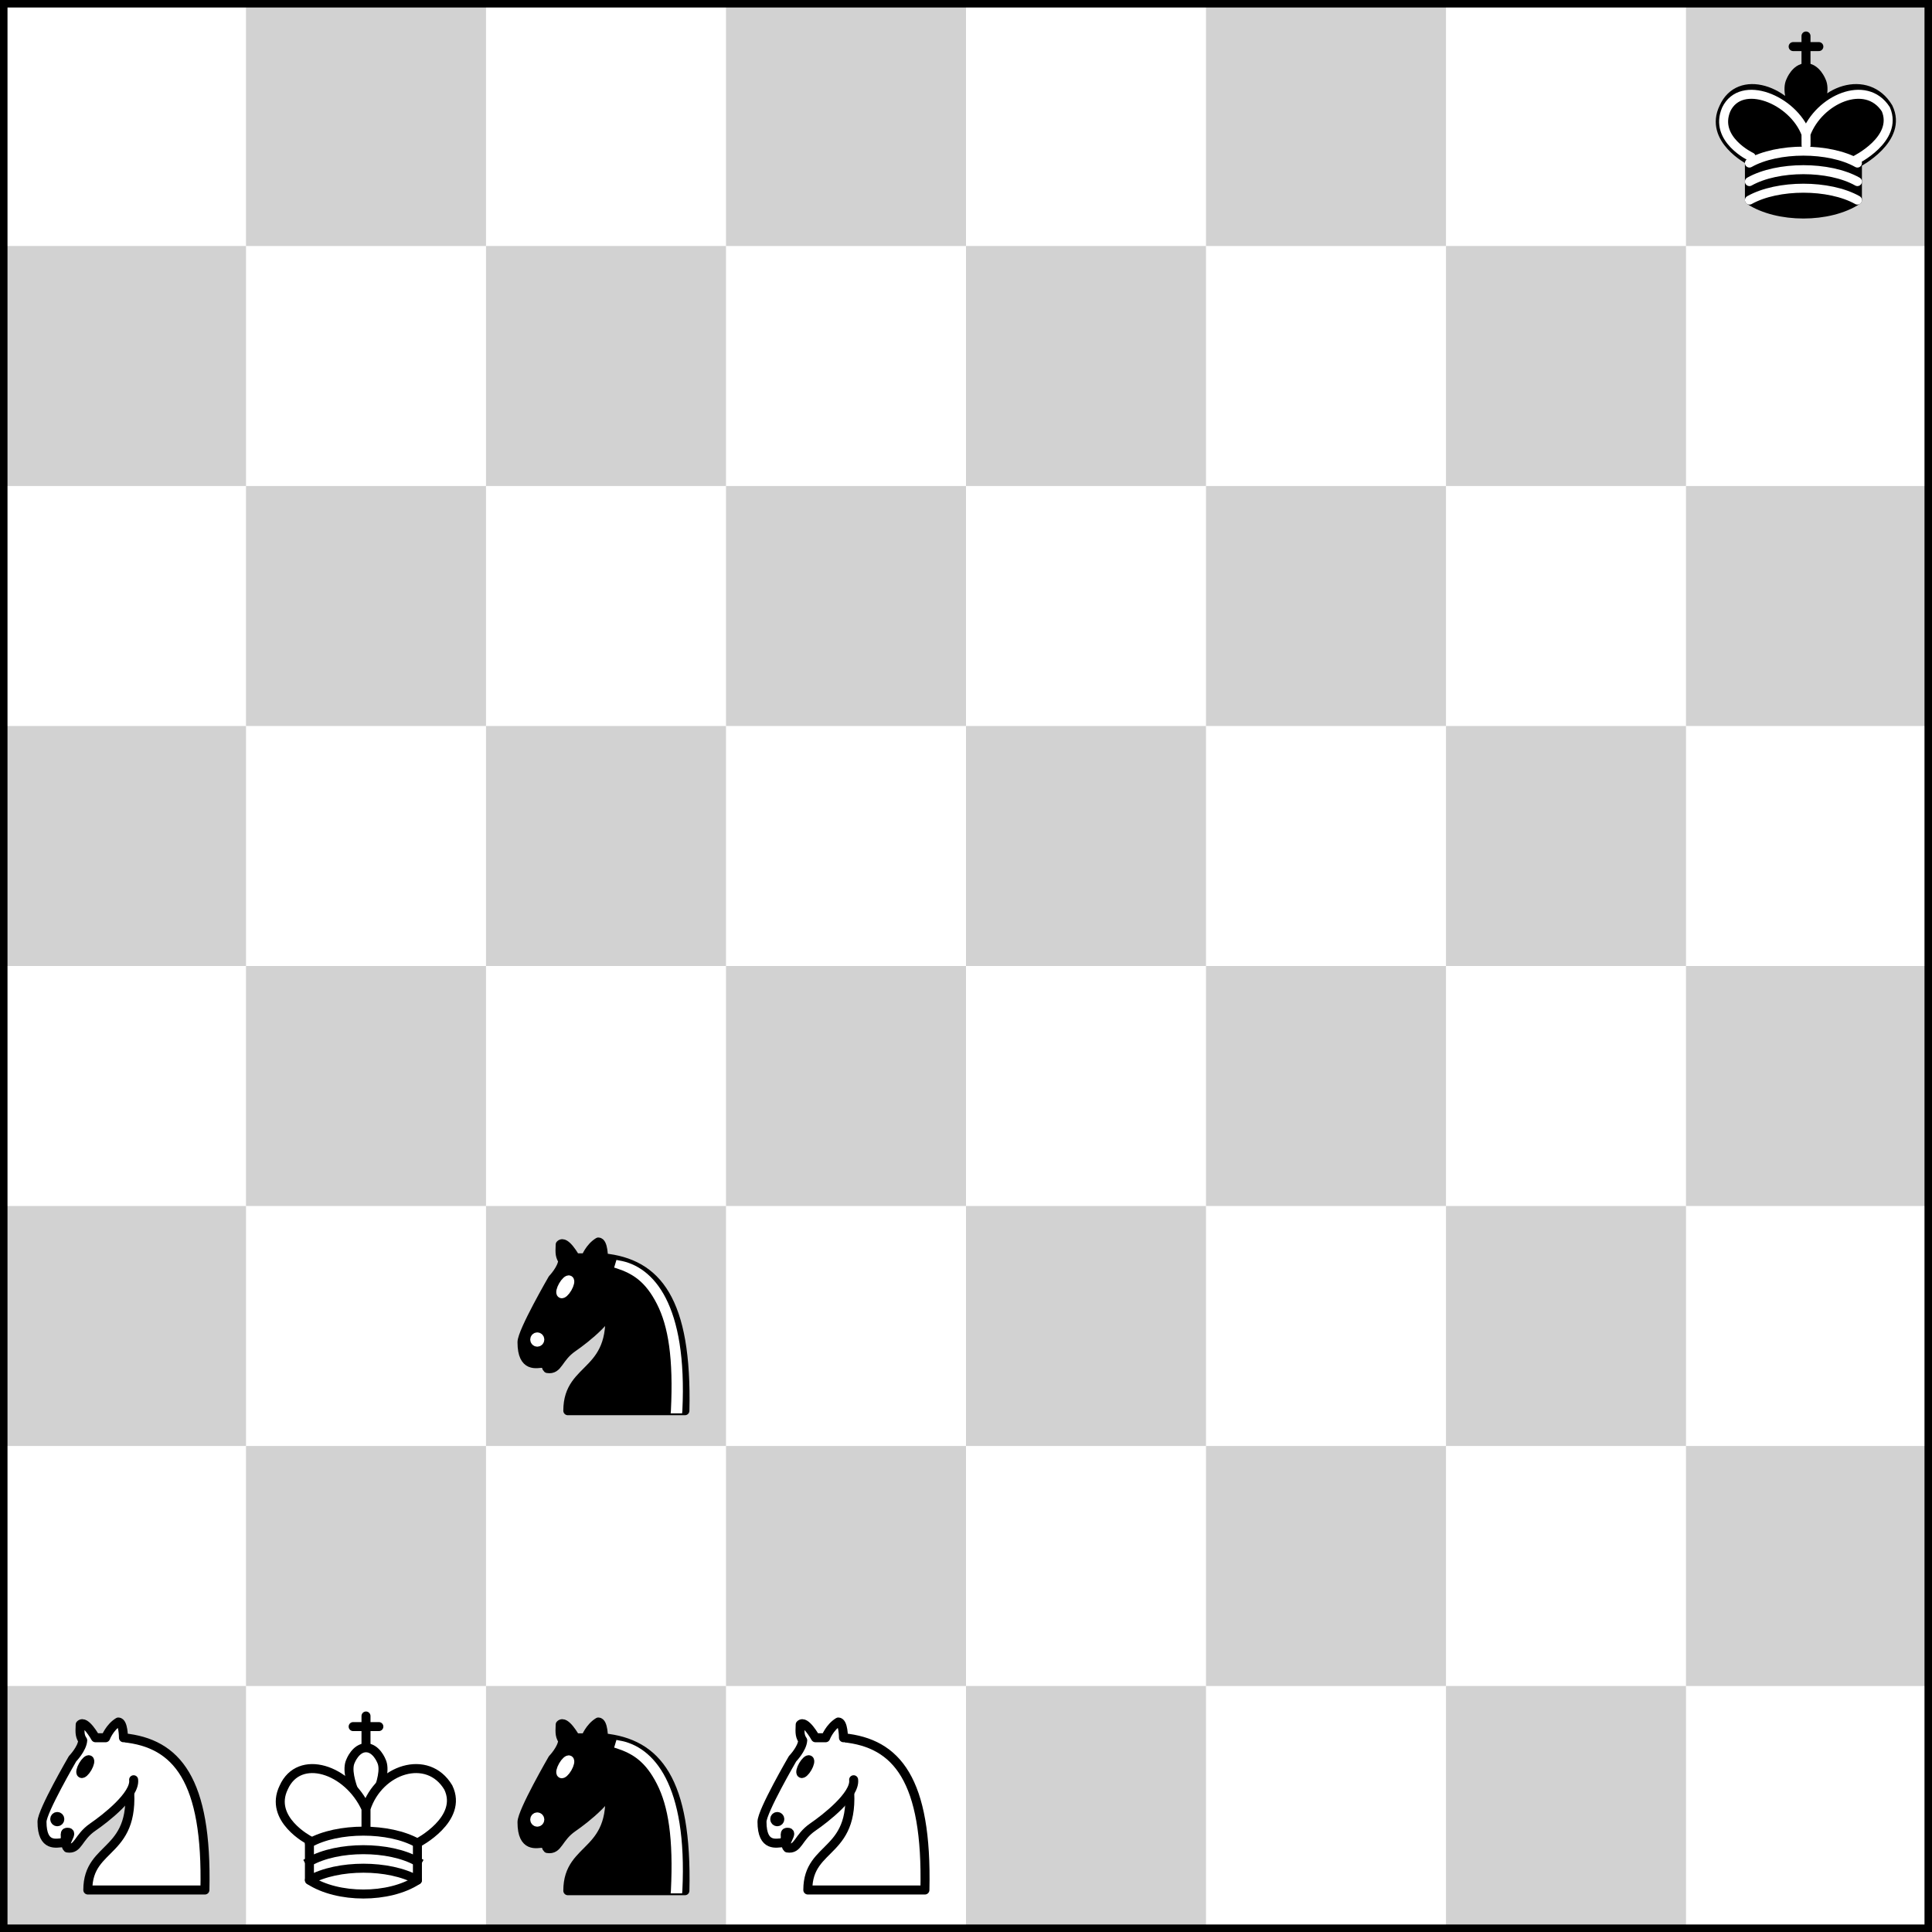
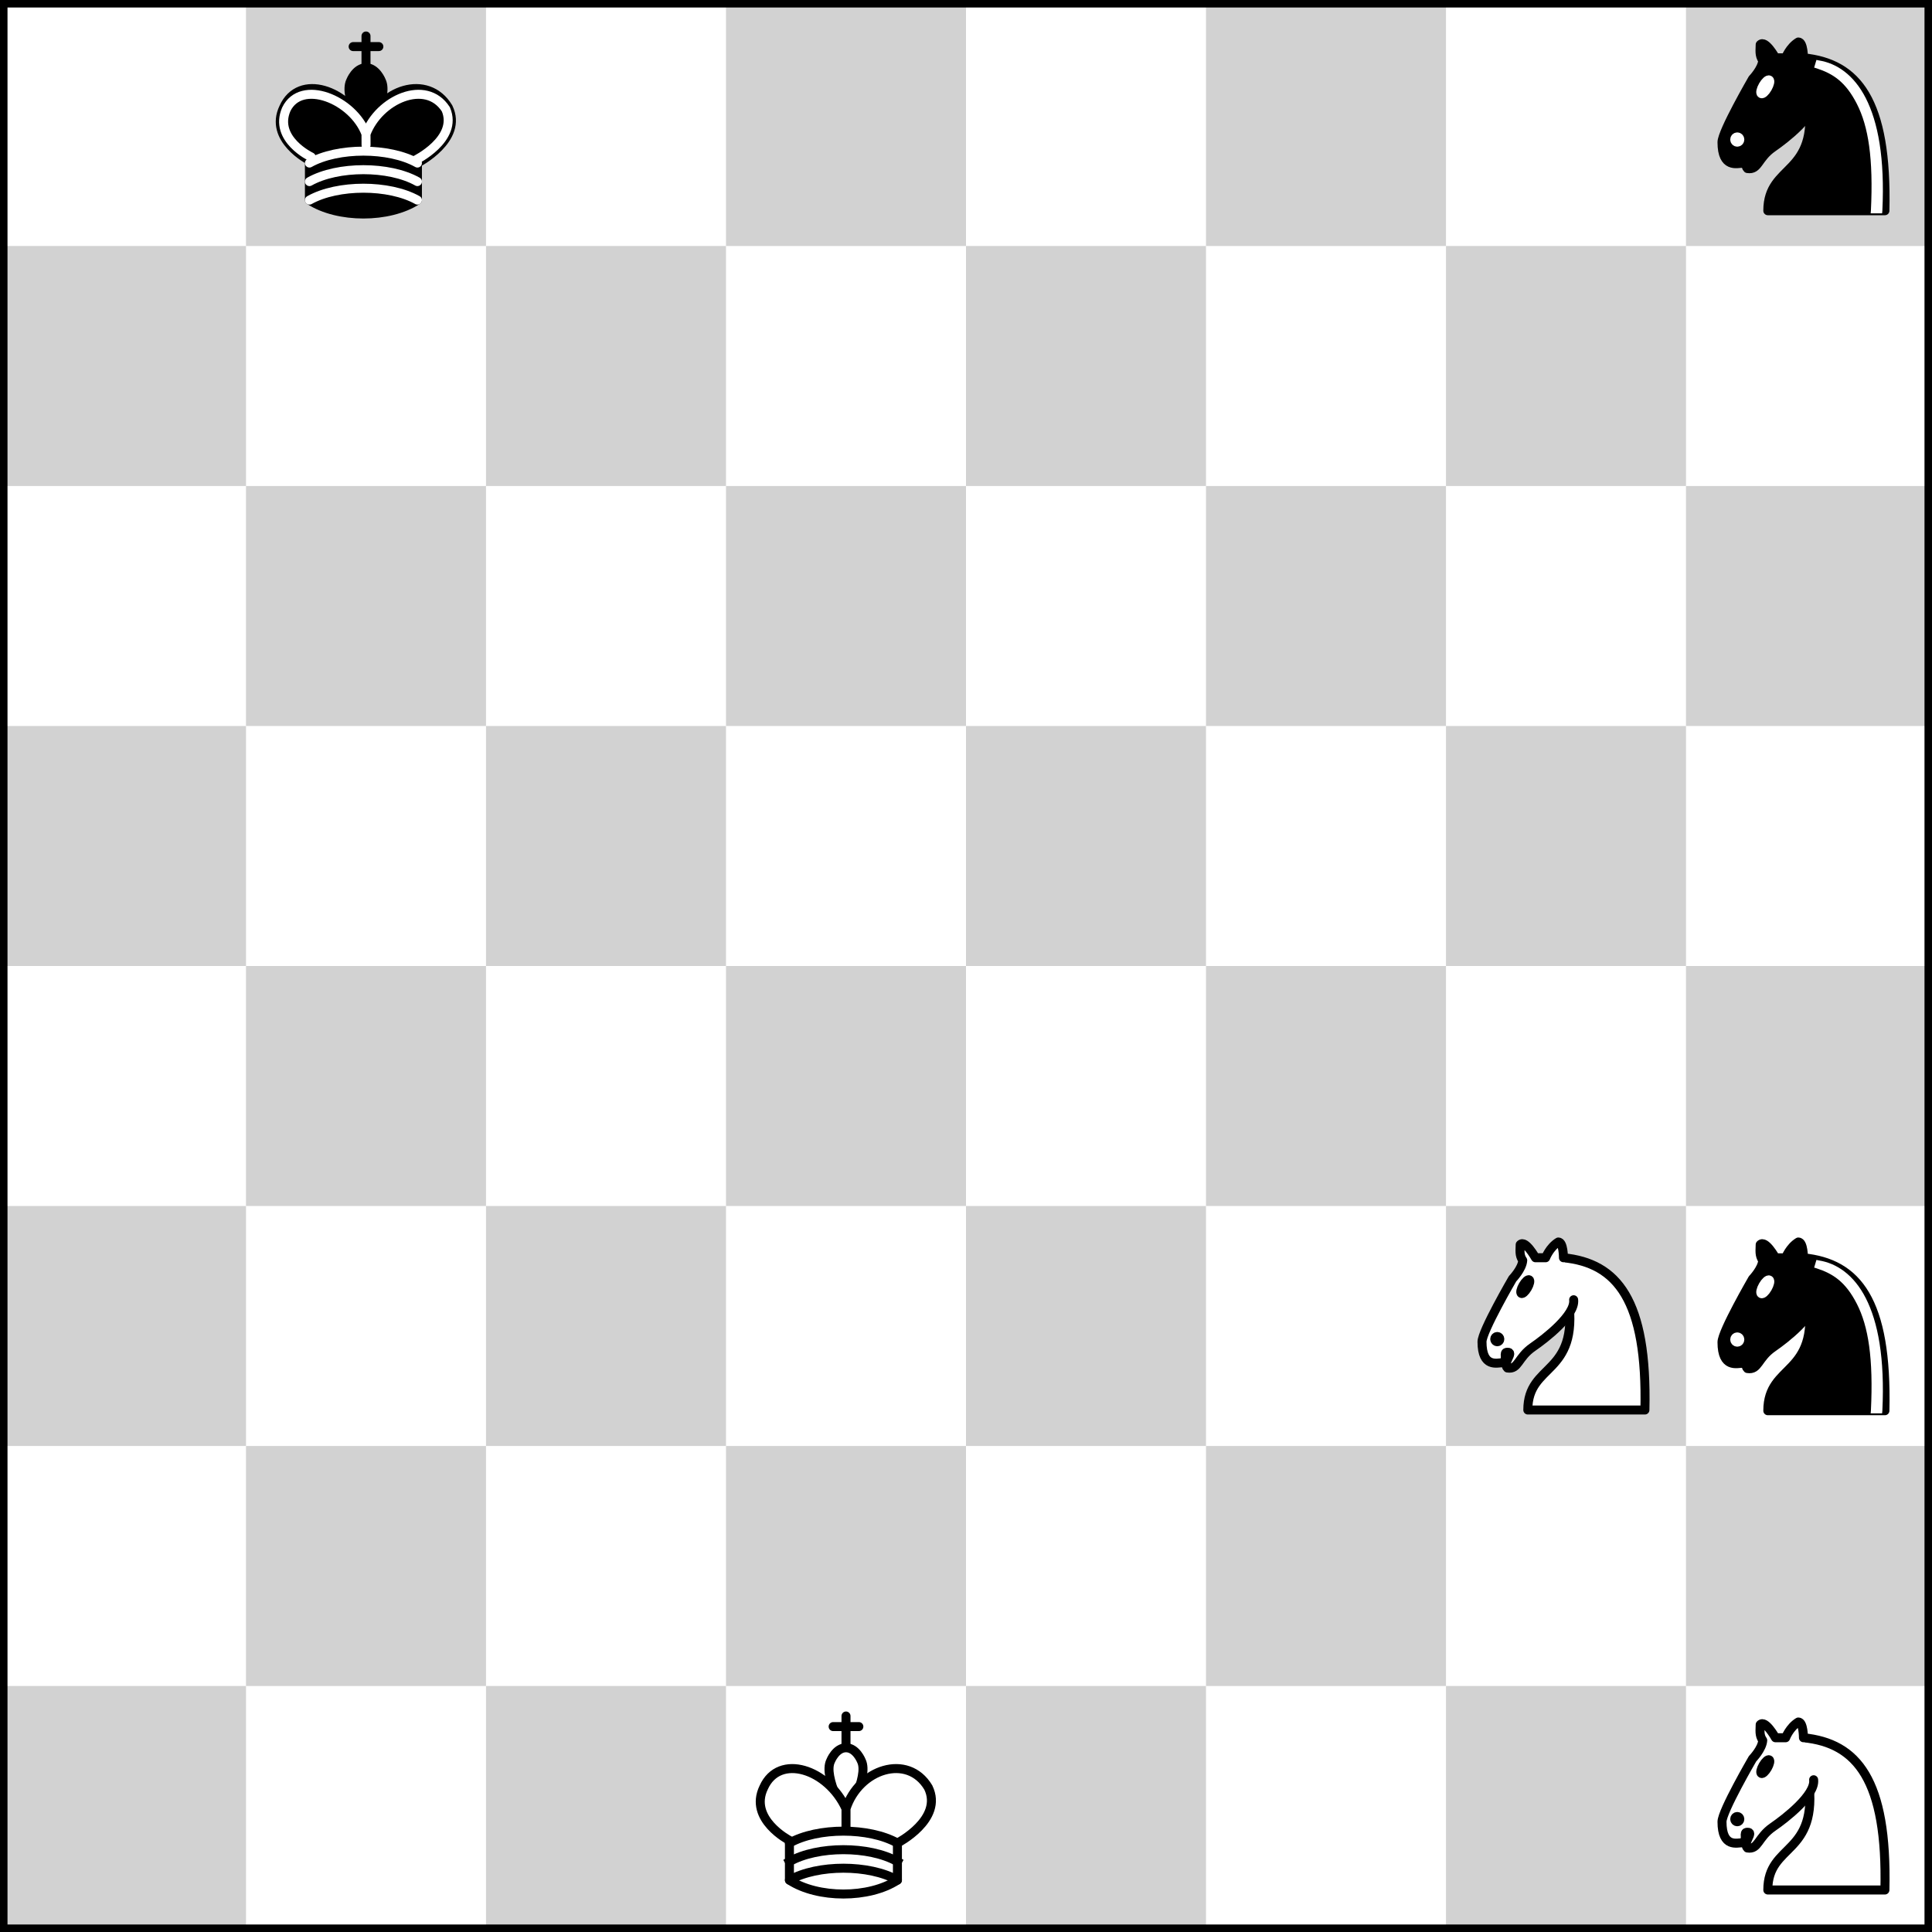
<svg xmlns="http://www.w3.org/2000/svg" xmlns:xlink="http://www.w3.org/1999/xlink" viewBox="-1 -1 322 322" width="200" height="200">
  <defs>
    <g id="bk" stroke-linecap="round" stroke-linejoin="round" transform="translate(5, 5)" stroke-width="1.5">
      <line x1="15" y1="4.968" x2="15" y2="0" id="Shape" stroke="#000000" />
      <path d="M15,16.765 C15,16.765 18.857,10.147 17.571,7.5 C17.571,7.5 16.714,5.294 15,5.294 C13.286,5.294 12.429,7.5 12.429,7.5 C11.143,10.147 15,16.765 15,16.765" id="Shape" stroke="#000000" fill="#000000" />
      <path d="M5.571,27.353 C10.286,30.441 18.857,30.441 23.571,27.353 L23.571,21.176 C23.571,21.176 31.286,17.206 28.714,11.912 C25.286,6.176 17.143,8.824 15,15.441 L15,18.529 L15,15.441 C12,8.824 3.857,6.176 1.286,11.912 C-1.286,17.206 5.571,20.735 5.571,20.735 L5.571,27.353 Z" id="Shape" stroke="#000000" fill="#000000" />
      <line x1="12.857" y1="1.765" x2="17.143" y2="1.765" id="Shape" stroke="#000000" />
      <path d="M23.143,20.735 C23.143,20.735 30.429,17.206 28.311,12.221 C24.986,7.059 17.143,10.588 15,16.324 L15.009,18.176 L15,16.324 C12.857,10.588 4.205,7.059 1.712,12.221 C-0.429,17.206 5.871,20.162 5.871,20.162" id="Shape" stroke="#FFFFFF" />
      <path d="M5.571,21.176 C10.286,18.529 18.857,18.529 23.571,21.176 M5.571,24.265 C10.286,21.618 18.857,21.618 23.571,24.265 M5.571,27.353 C10.286,24.706 18.857,24.706 23.571,27.353" id="Shape" stroke="#FFFFFF" />
    </g>
    <g id="bn" stroke-linecap="round" stroke-linejoin="round" transform="translate(6, 6)">
      <path d="M13.576,2.636 C22.485,3.515 27.576,9.667 27.152,28.121 L7.636,28.121 C7.636,20.212 16.121,22.409 14.424,9.667" id="Shape" stroke="#000000" stroke-width="1.5" fill="#000000" />
      <path d="M15.273,9.667 C15.595,12.224 10.564,16.143 8.485,17.576 C5.939,19.333 6.092,21.39 4.242,21.091 C3.358,20.265 5.439,18.419 4.242,18.455 C3.394,18.455 4.404,19.535 3.394,20.212 C2.545,20.212 -0.003,21.091 -1.90580876e-06,16.697 C-1.90580876e-06,14.939 5.091,6.152 5.091,6.152 C5.091,6.152 6.695,4.482 6.788,3.076 C6.168,2.202 6.364,1.318 6.364,0.439 C7.212,-0.439 8.909,2.636 8.909,2.636 L10.606,2.636 C10.606,2.636 11.268,0.886 12.727,0 C13.576,0 13.576,2.636 13.576,2.636" id="Shape" stroke="#000000" stroke-width="1.5" fill="#000000" />
      <path d="M2.97,16.258 C2.97,16.5 2.78,16.697 2.545,16.697 C2.311,16.697 2.121,16.5 2.121,16.258 C2.121,16.015 2.311,15.818 2.545,15.818 C2.78,15.818 2.97,16.015 2.97,16.258 Z" id="Shape" stroke="#FFFFFF" stroke-width="1.5" fill="#FFFFFF" />
      <path d="M7.636,7.47 C7.636,8.198 7.446,8.788 7.212,8.788 C6.978,8.788 6.788,8.198 6.788,7.47 C6.788,6.742 6.978,6.152 7.212,6.152 C7.446,6.152 7.636,6.742 7.636,7.47 L7.636,7.47 Z" id="Shape" stroke="#FFFFFF" stroke-width="1.5" fill="#FFFFFF" transform="translate(7.212121, 7.469697) rotate(30.00073) translate(-7.212121, -7.469697) " />
      <path d="M15.739,2.988 L15.358,4.262 L15.782,4.394 C18.455,5.273 20.576,6.582 22.485,10.326 C24.394,14.069 25.242,19.386 24.818,28.121 L24.776,28.561 L26.685,28.561 L26.727,28.121 C27.152,19.281 25.981,13.314 23.97,9.368 C21.959,5.422 19.057,3.533 16.172,3.076 L15.739,2.988 Z" id="Shape" fill="#FFFFFF" />
    </g>
    <g id="wn" stroke-linecap="round" stroke-linejoin="round" transform="translate(6, 6)" stroke="#000000">
      <path d="M13.576,2.625 C22.485,3.5 27.576,9.625 27.152,28 L7.636,28 C7.636,20.125 16.121,22.312 14.424,9.625" id="Shape" stroke-width="1.5" fill="#FFFFFF" />
      <path d="M15.273,9.625 C15.595,12.171 10.564,16.074 8.485,17.5 C5.939,19.25 6.092,21.297 4.242,21 C3.358,20.177 5.439,18.34 4.242,18.375 C3.394,18.375 4.404,19.451 3.394,20.125 C2.545,20.125 -0.003,21 -1.90580876e-06,16.625 C-1.90580876e-06,14.875 5.091,6.125 5.091,6.125 C5.091,6.125 6.695,4.463 6.788,3.062 C6.168,2.193 6.364,1.312 6.364,0.438 C7.212,-0.438 8.909,2.625 8.909,2.625 L10.606,2.625 C10.606,2.625 11.268,0.882 12.727,0 C13.576,0 13.576,2.625 13.576,2.625" id="Shape" stroke-width="1.5" fill="#FFFFFF" />
      <path d="M2.97,16.188 C2.97,16.429 2.78,16.625 2.545,16.625 C2.311,16.625 2.121,16.429 2.121,16.188 C2.121,15.946 2.311,15.75 2.545,15.75 C2.78,15.75 2.97,15.946 2.97,16.188 Z" id="Shape" stroke-width="1.5" fill="#000000" />
      <path d="M7.636,7.438 C7.636,8.162 7.446,8.75 7.212,8.75 C6.978,8.75 6.788,8.162 6.788,7.438 C6.788,6.713 6.978,6.125 7.212,6.125 C7.446,6.125 7.636,6.713 7.636,7.438 L7.636,7.438 Z" id="Shape" stroke-width="1.5" fill="#000000" transform="translate(7.212121, 7.4375) rotate(30.00073) translate(-7.212121, -7.4375) " />
    </g>
    <g id="wk" stroke-linecap="round" stroke-linejoin="round" transform="translate(5, 5)" stroke="#000000" stroke-width="1.5">
      <line x1="15" y1="4.968" x2="15" y2="0" id="Shape" />
      <line x1="12.857" y1="1.765" x2="17.143" y2="1.765" id="Shape" />
      <path d="M17.571,7.5 C17.571,7.5 16.714,5.294 15,5.294 C13.286,5.294 12.429,7.5 12.429,7.5 C11.143,10.147 15,16.765 15,16.765 C15,16.765 18.857,10.147 17.571,7.5 Z" id="Shape" fill="#FFFFFF" />
      <path d="M5.571,27.353 C10.286,30.441 18.857,30.441 23.571,27.353 L23.571,21.176 C23.571,21.176 31.286,17.206 28.714,11.912 C25.286,6.176 17.143,8.824 15,15.441 L15,18.529 L15,15.441 C12,8.824 3.857,6.176 1.286,11.912 C-1.286,17.206 5.571,20.735 5.571,20.735 L5.571,27.353 Z" id="Shape" fill="#FFFFFF" />
      <path d="M5.571,21.176 C10.286,18.529 18.857,18.529 23.571,21.176" id="Shape" fill-opacity="0" fill="#000000" />
      <path d="M5.571,24.265 C10.286,21.618 18.857,21.618 23.571,24.265" id="Shape" fill-opacity="0" fill="#000000" stroke-linecap="square" />
      <path d="M5.571,27.353 C10.286,24.706 18.857,24.706 23.571,27.353" id="Shape" fill-opacity="0" fill="#000000" />
    </g>
  </defs>
  <rect x="0" y="0" width="320" height="320" fill="#ffffff" />
  <rect x="40" y="0" width="40" height="40" fill="#d2d2d2" />
  <rect x="120" y="0" width="40" height="40" fill="#d2d2d2" />
  <rect x="200" y="0" width="40" height="40" fill="#d2d2d2" />
  <rect x="280" y="0" width="40" height="40" fill="#d2d2d2" />
  <rect x="0" y="40" width="40" height="40" fill="#d2d2d2" />
  <rect x="80" y="40" width="40" height="40" fill="#d2d2d2" />
  <rect x="160" y="40" width="40" height="40" fill="#d2d2d2" />
  <rect x="240" y="40" width="40" height="40" fill="#d2d2d2" />
  <rect x="40" y="80" width="40" height="40" fill="#d2d2d2" />
  <rect x="120" y="80" width="40" height="40" fill="#d2d2d2" />
  <rect x="200" y="80" width="40" height="40" fill="#d2d2d2" />
  <rect x="280" y="80" width="40" height="40" fill="#d2d2d2" />
  <rect x="0" y="120" width="40" height="40" fill="#d2d2d2" />
  <rect x="80" y="120" width="40" height="40" fill="#d2d2d2" />
  <rect x="160" y="120" width="40" height="40" fill="#d2d2d2" />
  <rect x="240" y="120" width="40" height="40" fill="#d2d2d2" />
  <rect x="40" y="160" width="40" height="40" fill="#d2d2d2" />
  <rect x="120" y="160" width="40" height="40" fill="#d2d2d2" />
  <rect x="200" y="160" width="40" height="40" fill="#d2d2d2" />
  <rect x="280" y="160" width="40" height="40" fill="#d2d2d2" />
  <rect x="0" y="200" width="40" height="40" fill="#d2d2d2" />
  <rect x="80" y="200" width="40" height="40" fill="#d2d2d2" />
  <rect x="160" y="200" width="40" height="40" fill="#d2d2d2" />
  <rect x="240" y="200" width="40" height="40" fill="#d2d2d2" />
  <rect x="40" y="240" width="40" height="40" fill="#d2d2d2" />
  <rect x="120" y="240" width="40" height="40" fill="#d2d2d2" />
  <rect x="200" y="240" width="40" height="40" fill="#d2d2d2" />
  <rect x="280" y="240" width="40" height="40" fill="#d2d2d2" />
  <rect x="0" y="280" width="40" height="40" fill="#d2d2d2" />
  <rect x="80" y="280" width="40" height="40" fill="#d2d2d2" />
  <rect x="160" y="280" width="40" height="40" fill="#d2d2d2" />
  <rect x="240" y="280" width="40" height="40" fill="#d2d2d2" />
-   <use xlink:href="#bk" href="#bk" x="280" y="0" />
-   <use xlink:href="#bn" href="#bn" x="80" y="200" />
-   <use xlink:href="#wn" href="#wn" x="0" y="280" />
-   <use xlink:href="#wk" href="#wk" x="40" y="280" />
-   <use xlink:href="#bn" href="#bn" x="80" y="280" />
-   <use xlink:href="#wn" href="#wn" x="120" y="280" />
+   <use xlink:href="#bk" href="#bk" x="40" y="0" />
+   <use xlink:href="#bn" href="#bn" x="280" y="0" />
+   <use xlink:href="#wn" href="#wn" x="240" y="200" />
+   <use xlink:href="#bn" href="#bn" x="280" y="200" />
+   <use xlink:href="#wk" href="#wk" x="120" y="280" />
+   <use xlink:href="#wn" href="#wn" x="280" y="280" />
  <rect x="-0.5" y="-0.5" width="321" height="321" fill="none" stroke="#000" stroke-width="1.5" />
</svg>
